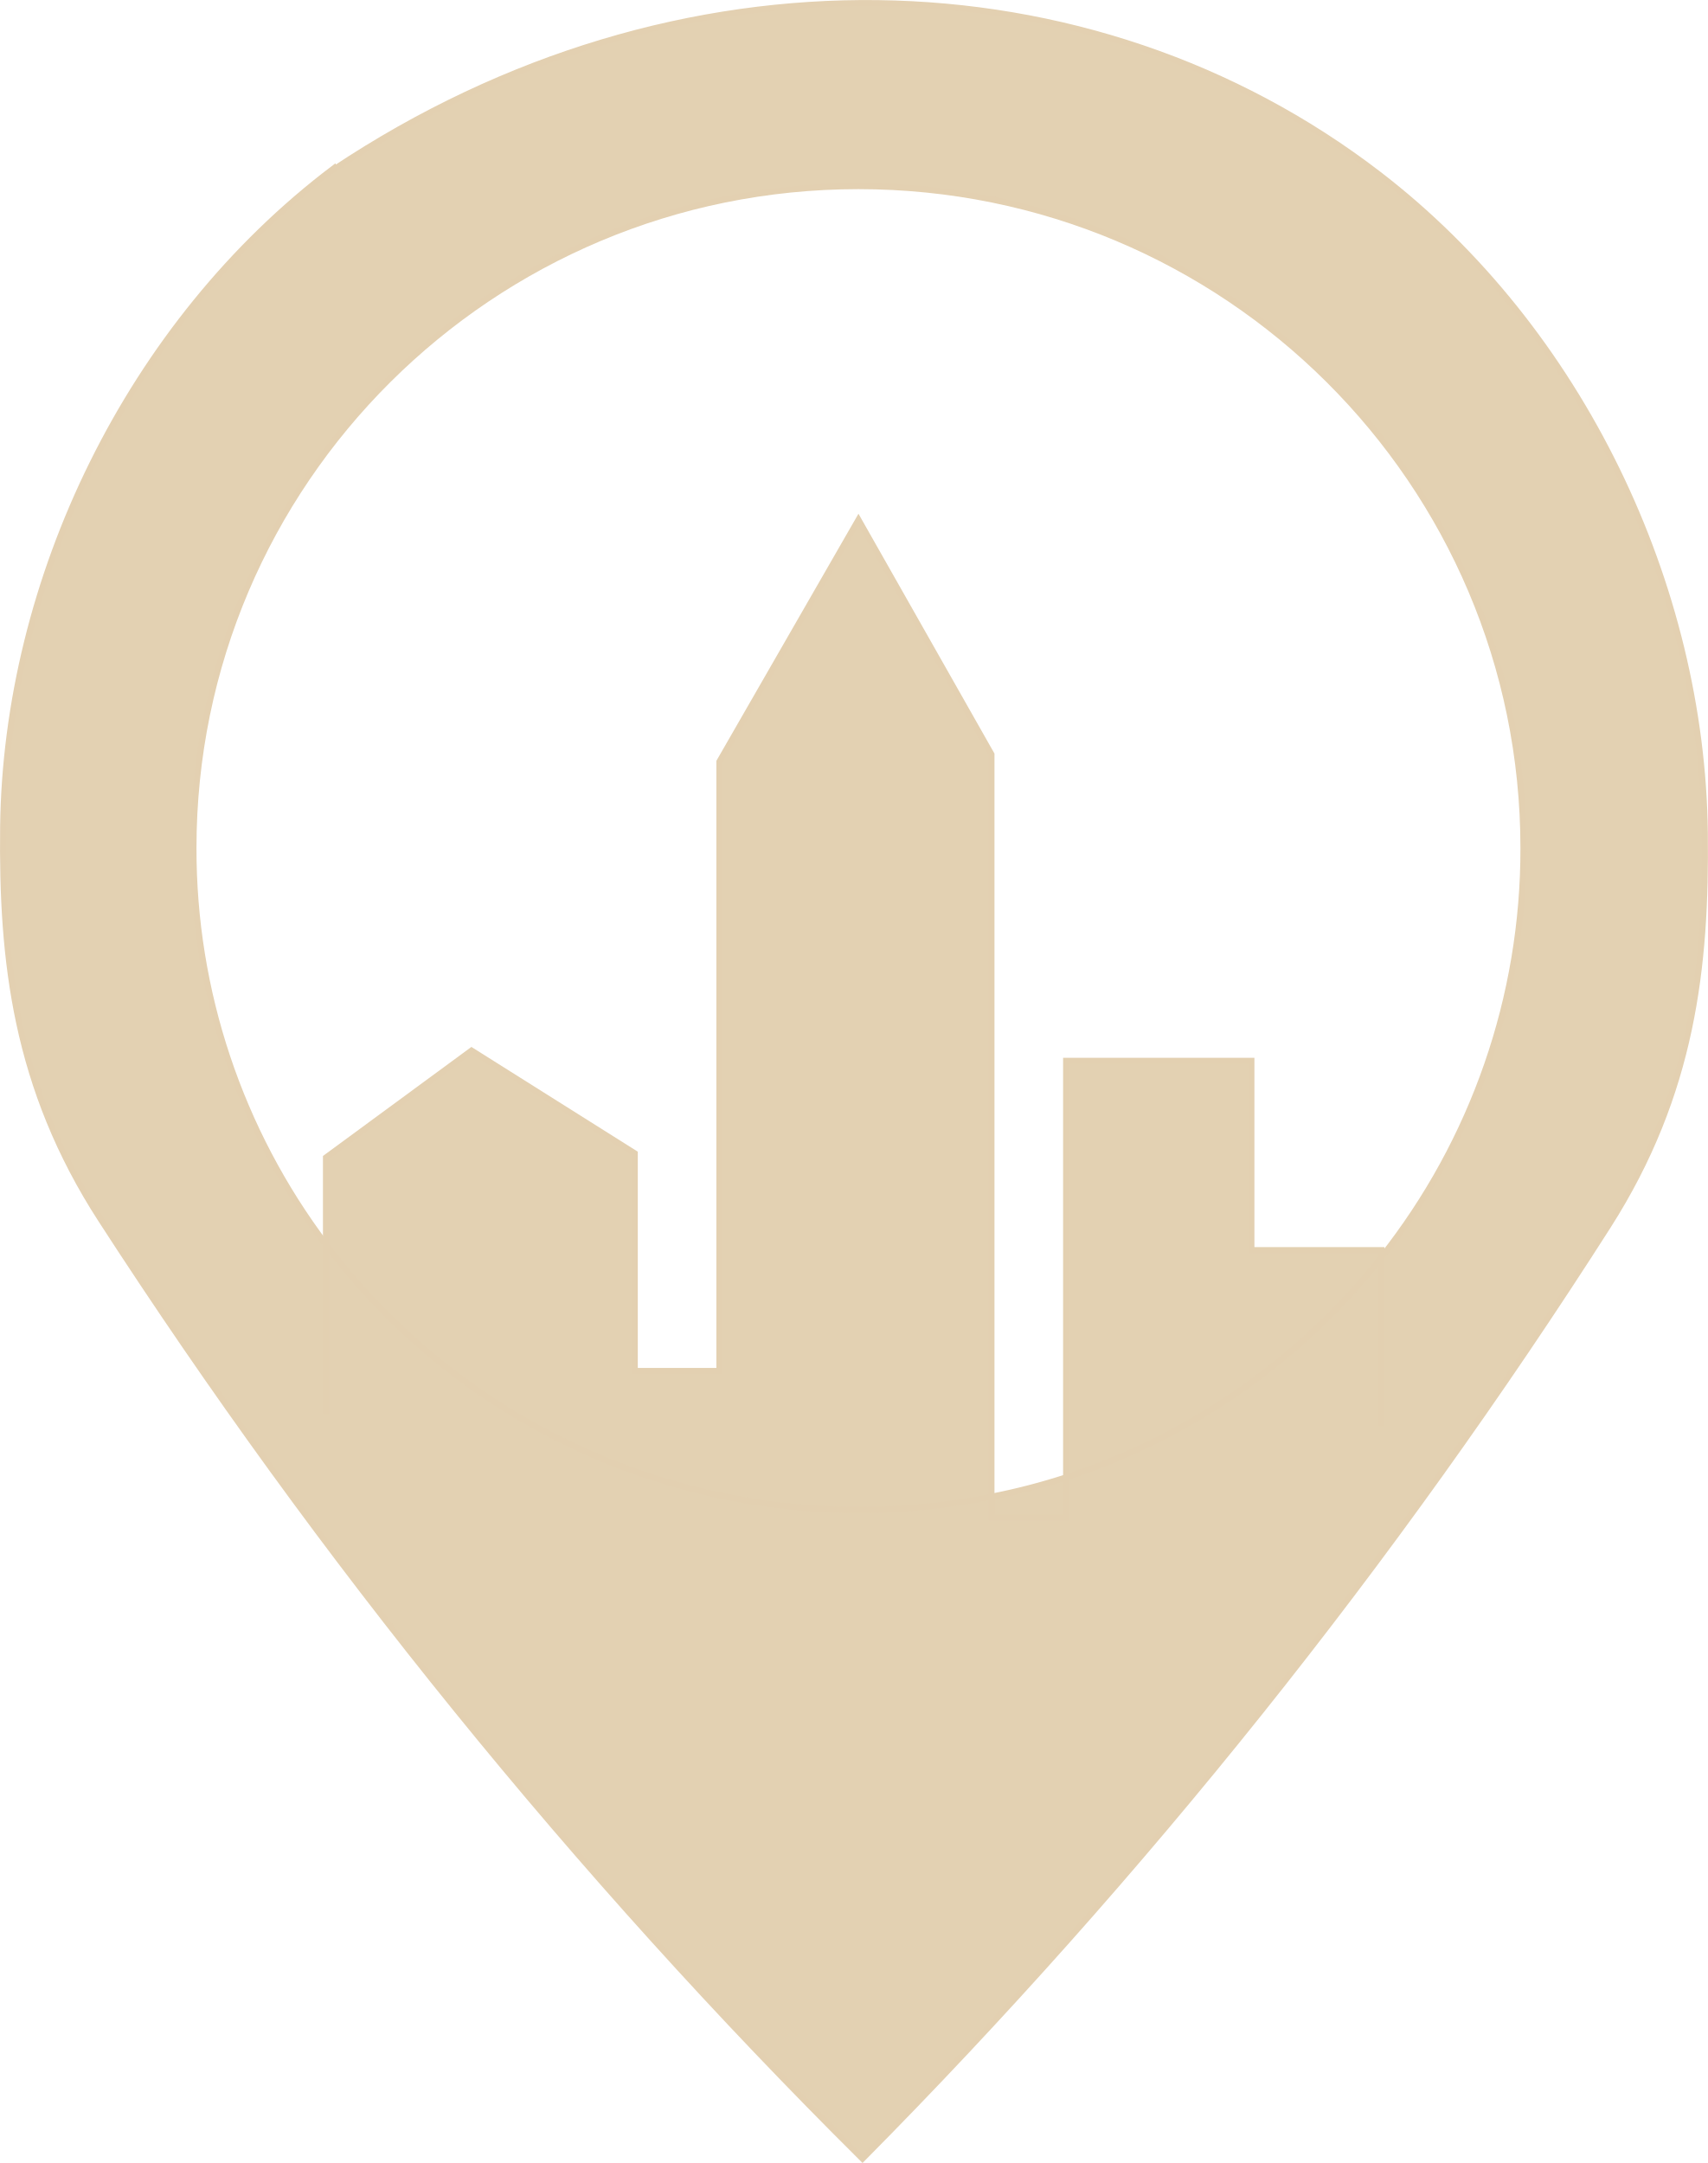
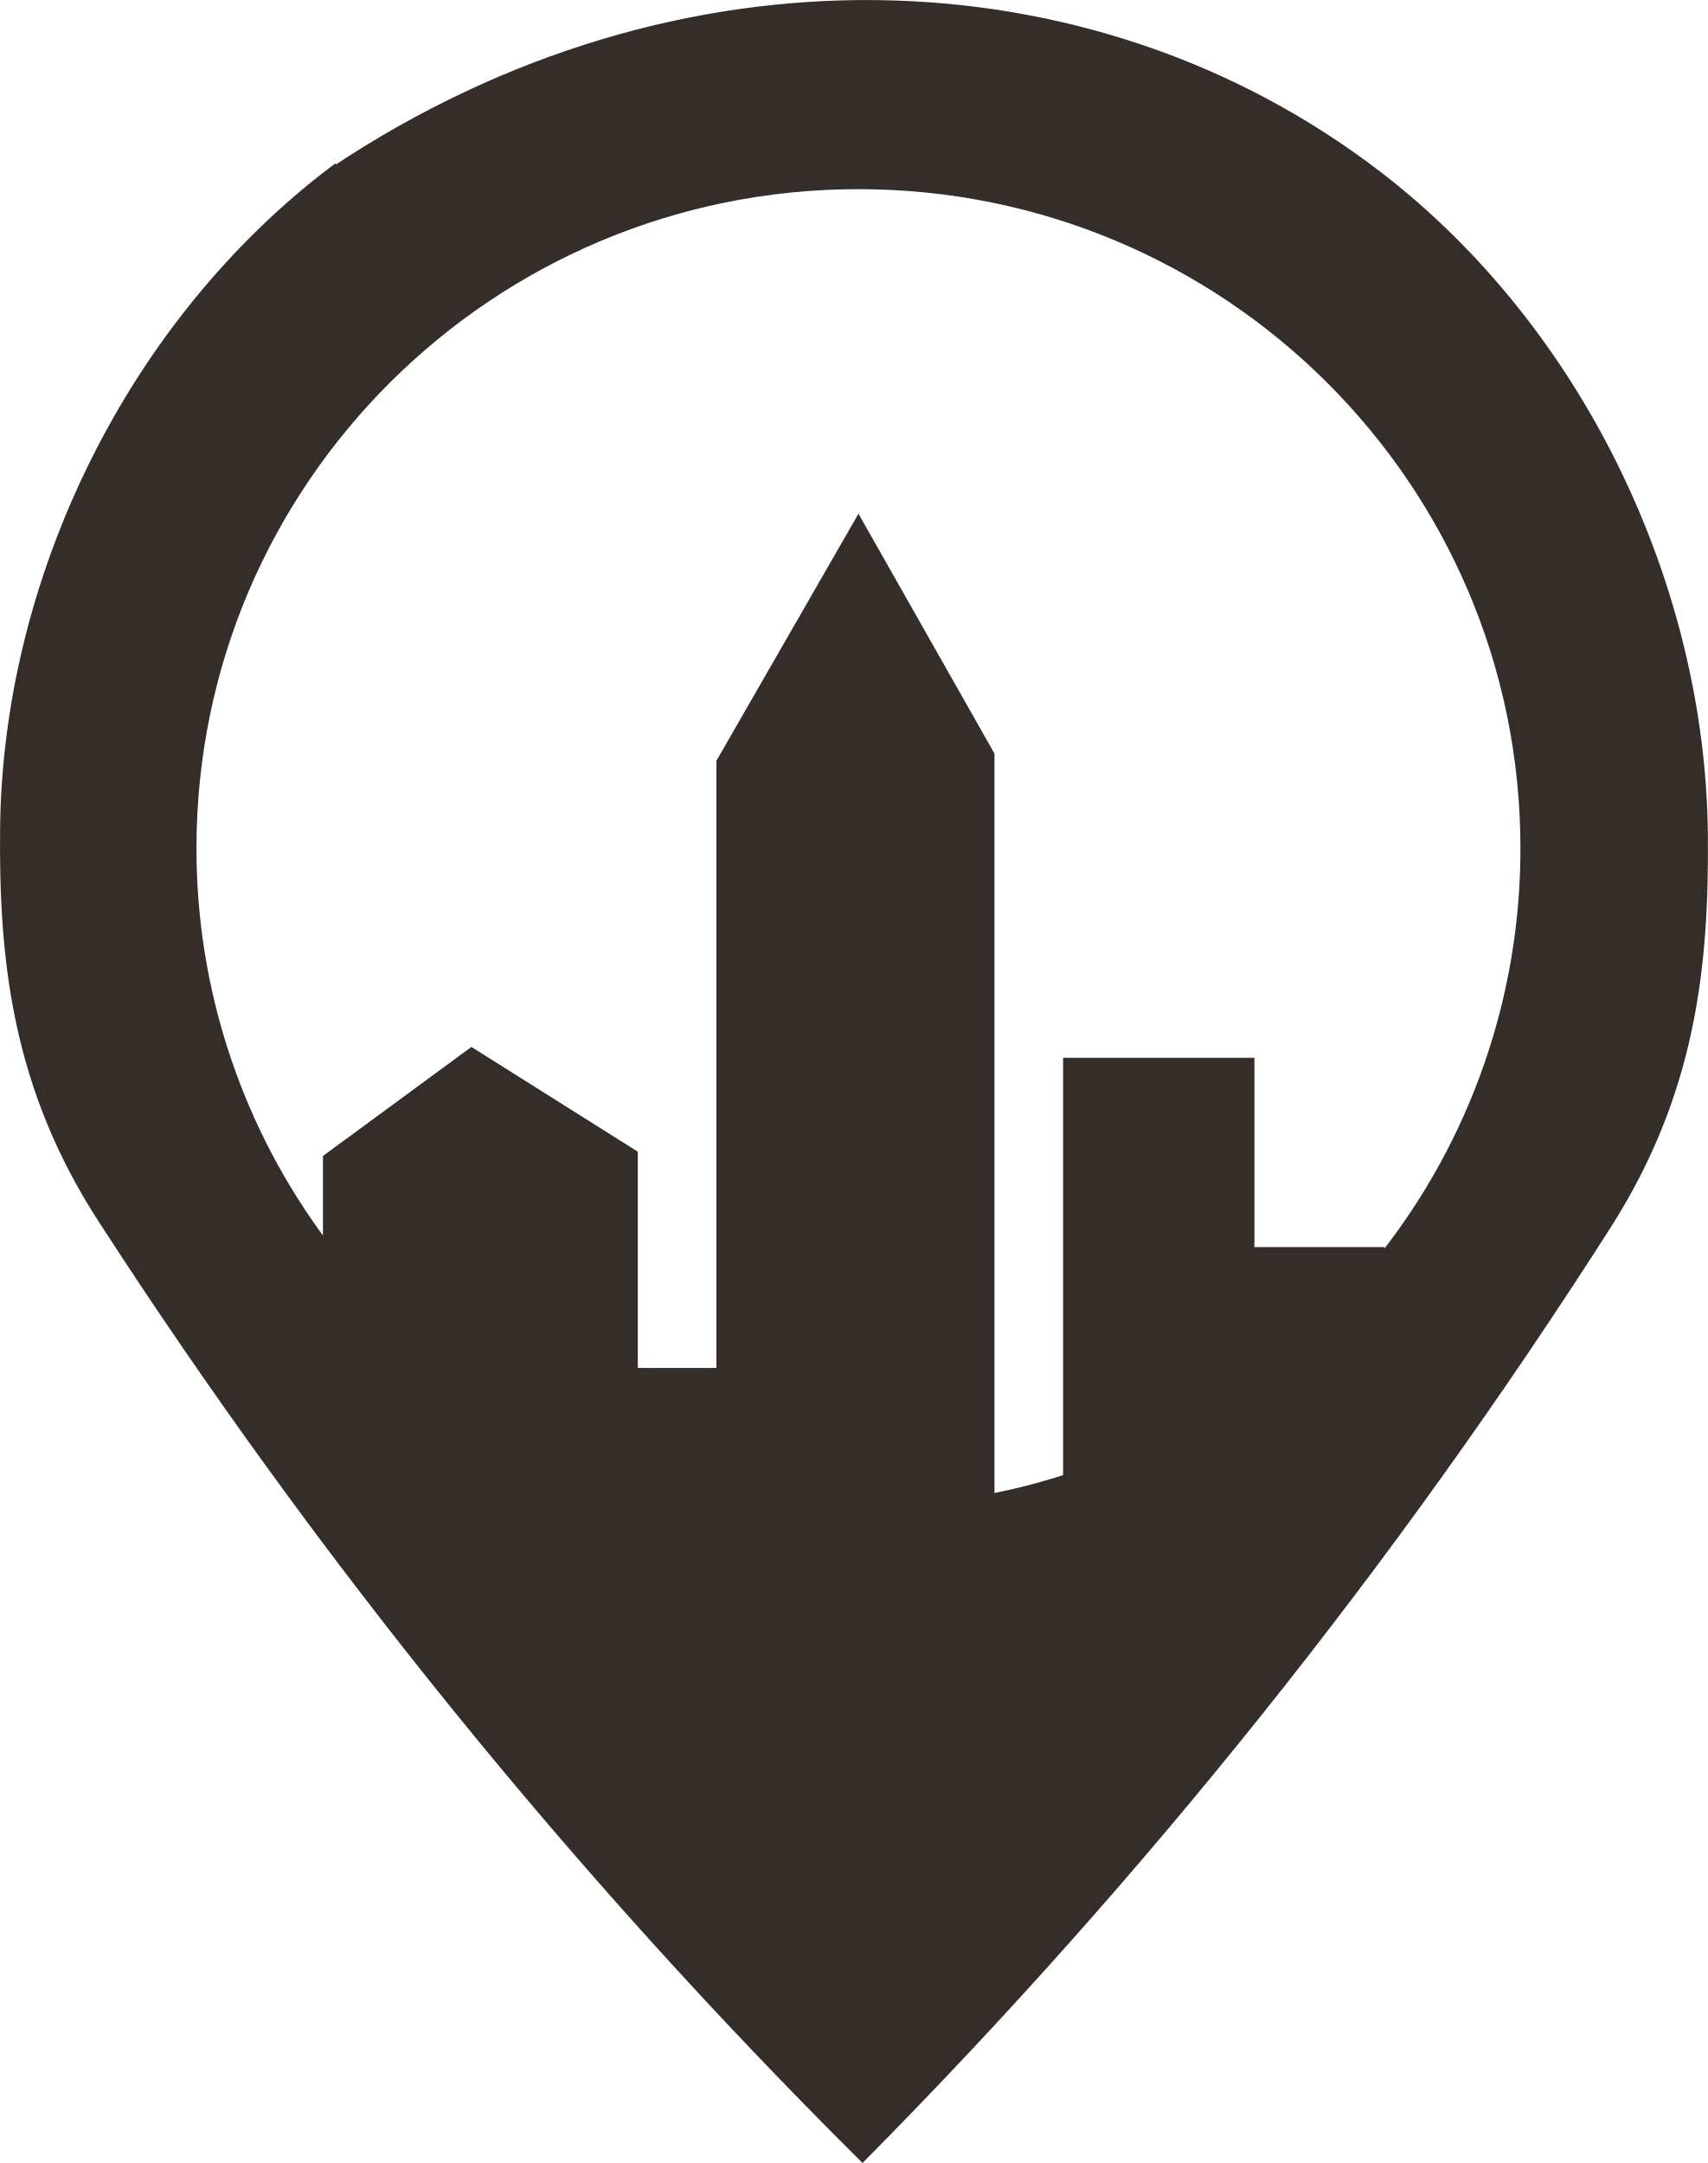
<svg xmlns="http://www.w3.org/2000/svg" viewBox="0 0 282.52 357.81">
  <defs>
-     <style>.cls-1{fill:#e3d1b2;}.cls-2{fill:none;stroke:#e3d0b1;stroke-miterlimit:10;}</style>
+     <style>.cls-1{fill:#342d29;}.cls-2{fill:none;stroke:#342d29;stroke-miterlimit:10;}</style>
  </defs>
  <g id="Calque_2" data-name="Calque 2">
    <g id="Calque_6" data-name="Calque 6">
      <path class="cls-1" d="M228.5,208A108.72,108.72,0,0,0,252,140.29c0-60.48-49.25-109.5-110-109.5s-110,49-110,109.5a108.63,108.63,0,0,0,21.92,65.6h0A110.46,110.46,0,0,0,164,247.59V251h12.35v-6.69A110.2,110.2,0,0,0,228.5,208ZM282,137.79c.25,22.08-2,43.05-16,65A932.51,932.51,0,0,1,142.67,357.1,935.13,935.13,0,0,1,16.73,201.79C2.55,179.84.27,158.87.52,136.79,1,96,21.23,53.53,55.22,27.79l.05.16C112.21-9.9,180.5-7.65,228,28.79,261.55,54.53,281.55,97,282,137.79Z" />
      <path class="cls-1" d="M228.5,206.8V208a110.2,110.2,0,0,1-52.15,36.39V175.48H207V206.8Z" />
      <path class="cls-1" d="M176.35,244.34V251H164v-3.44A106.16,106.16,0,0,0,176.35,244.34Z" />
      <path class="cls-1" d="M164,124.79v122.8A110.46,110.46,0,0,1,53.92,205.9h0V191.48L78,173.79l27,17v36h14V126l23-40Z" />
      <path class="cls-2" d="M282,137.79c-.45-40.8-20.45-83.26-54-109C180.5-7.65,112.21-9.9,55.27,28l-.05-.16C21.23,53.53,1,96,.52,136.79c-.25,22.08,2,43.05,16.21,65A935.13,935.13,0,0,0,142.67,357.1,932.51,932.51,0,0,0,266,202.79C280,180.84,282.25,159.87,282,137.79Z" />
      <path class="cls-2" d="M53.92,205.89A108.63,108.63,0,0,1,32,140.29c0-60.48,49.25-109.5,110-109.5s110,49,110,109.5A108.72,108.72,0,0,1,228.5,208a110.2,110.2,0,0,1-52.15,36.39A106.16,106.16,0,0,1,164,247.59,110.46,110.46,0,0,1,53.92,205.9" />
      <polyline class="cls-2" points="53.92 233.89 53.92 205.9 53.92 205.89 53.92 191.48 78 173.79 105 190.79 105 226.79 119 226.79 119 125.99 142 85.99 164 124.79 164 247.59 164 251.03 176.35 251.03 176.35 244.34 176.35 175.48 207 175.48 207 206.8 228.5 206.8 228.5 207.95 228.5 235.94" />
    </g>
  </g>
</svg>
